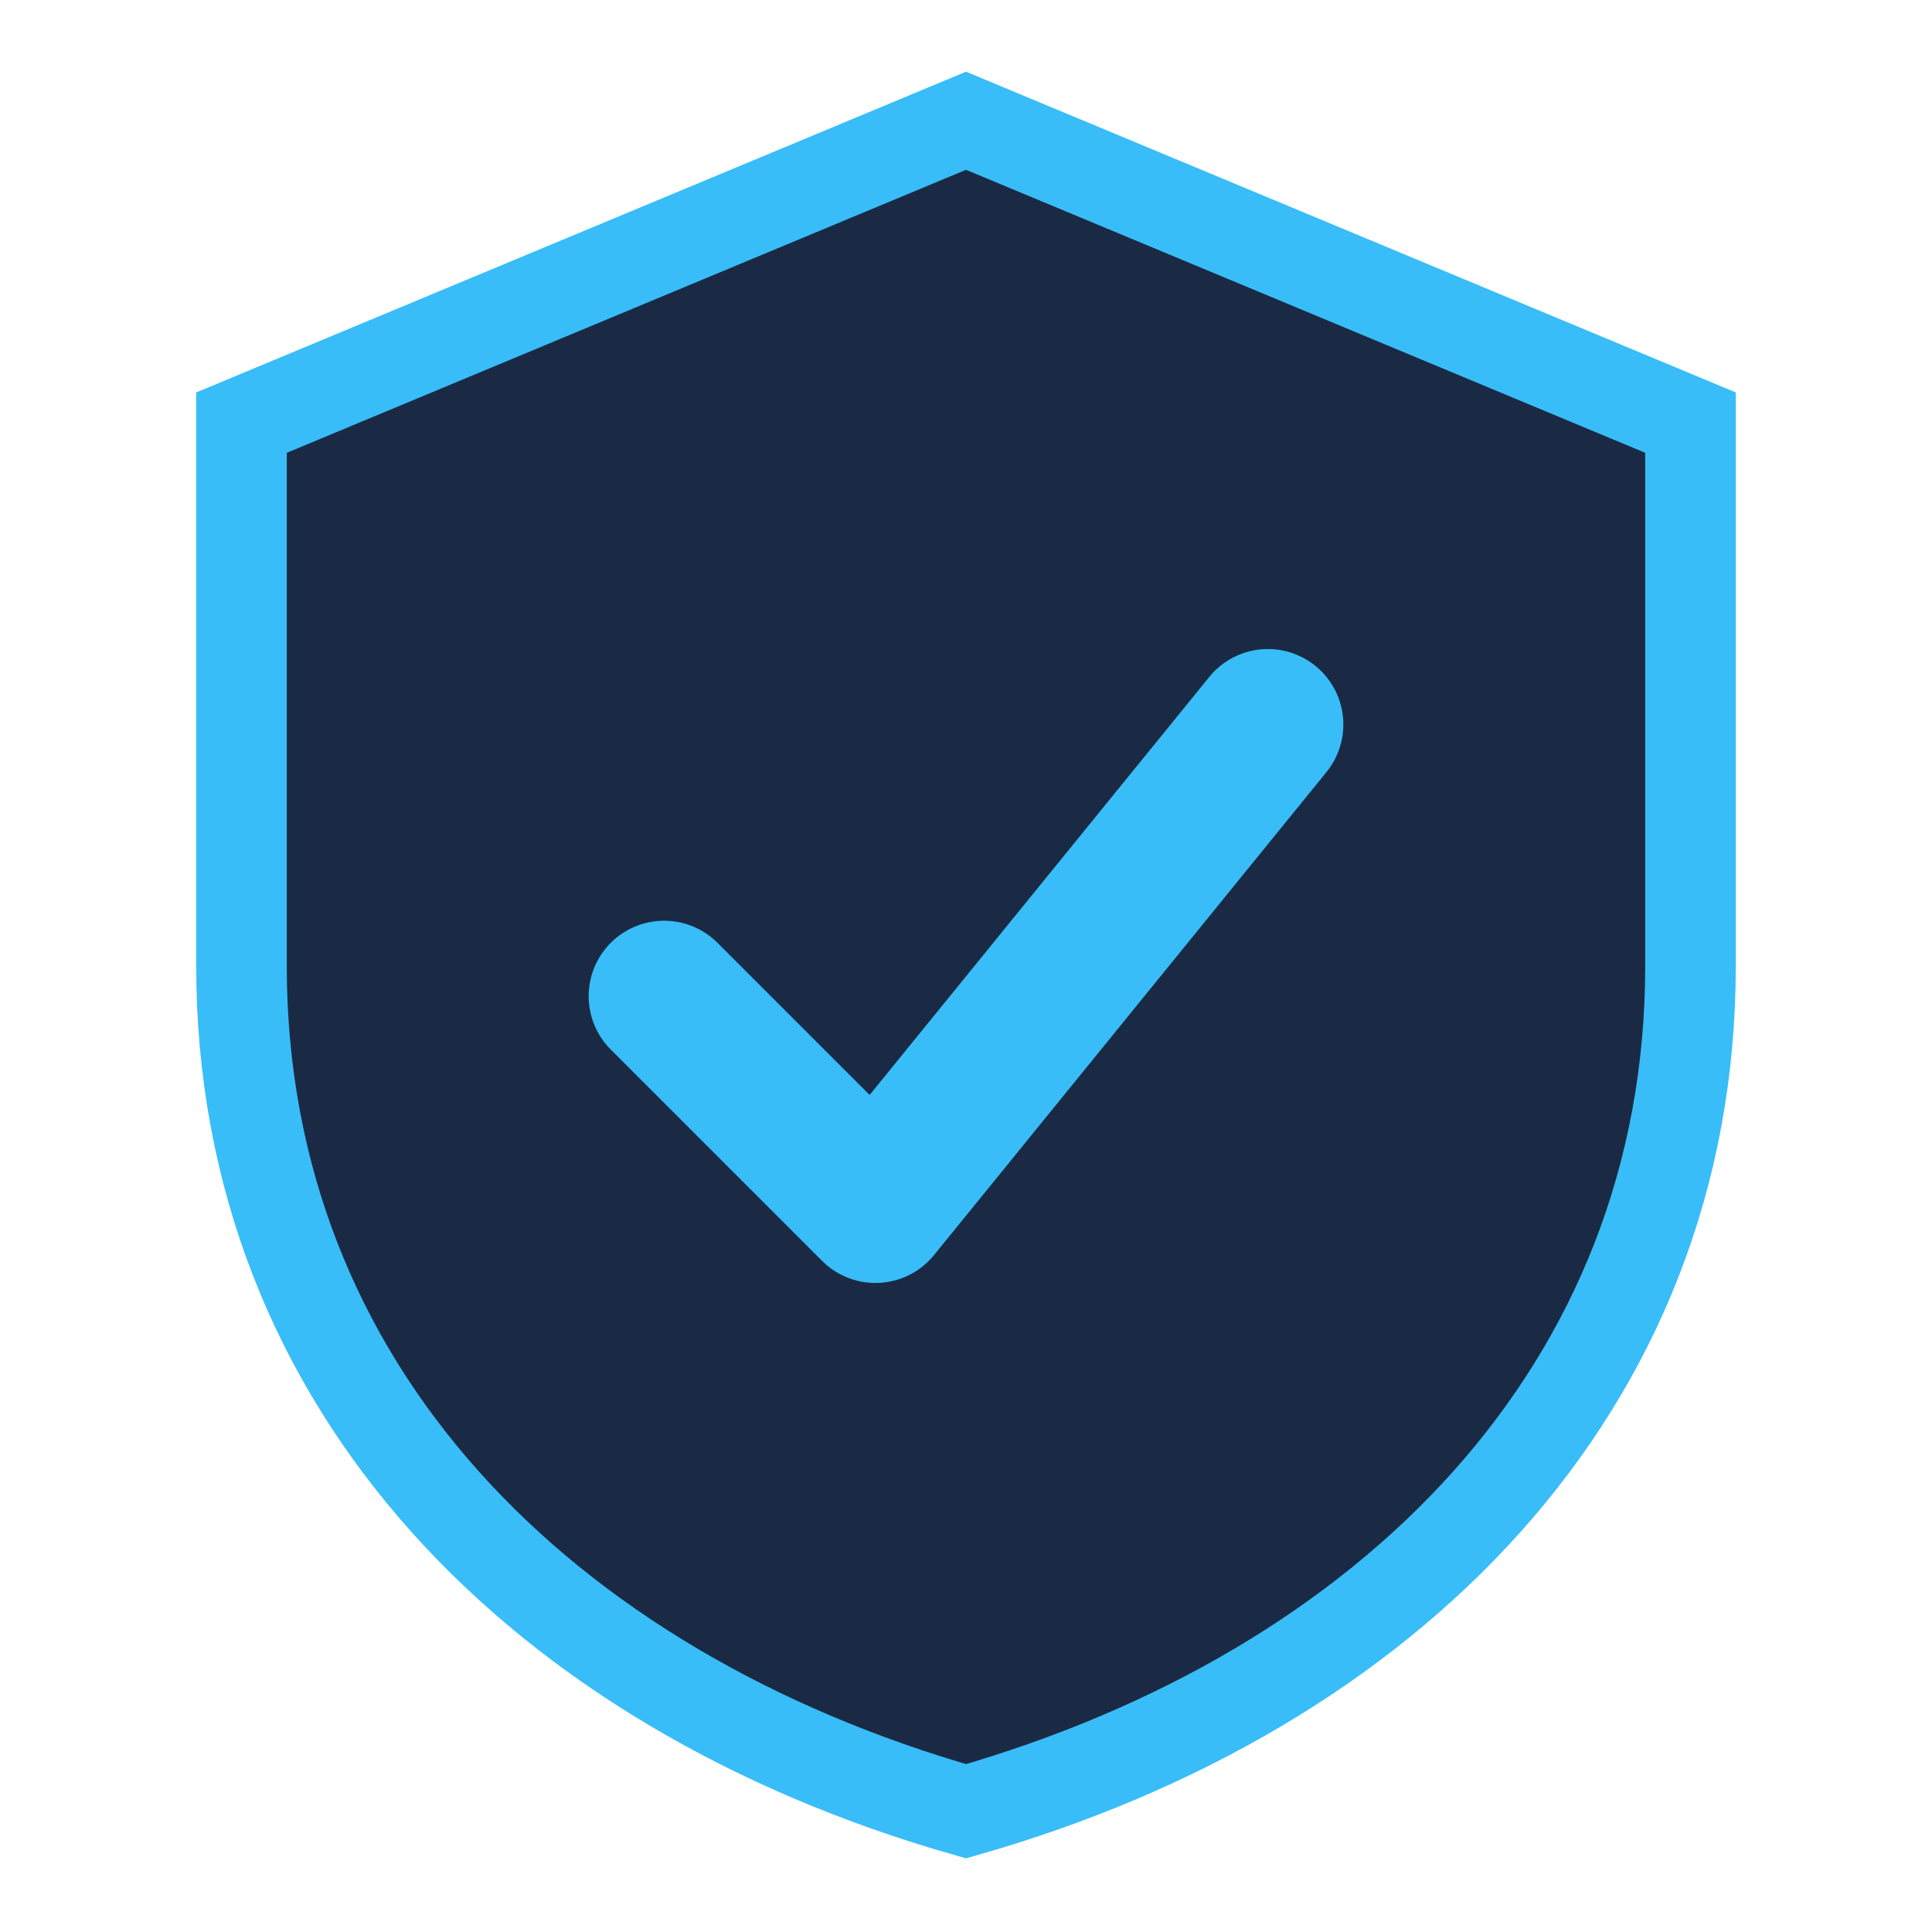
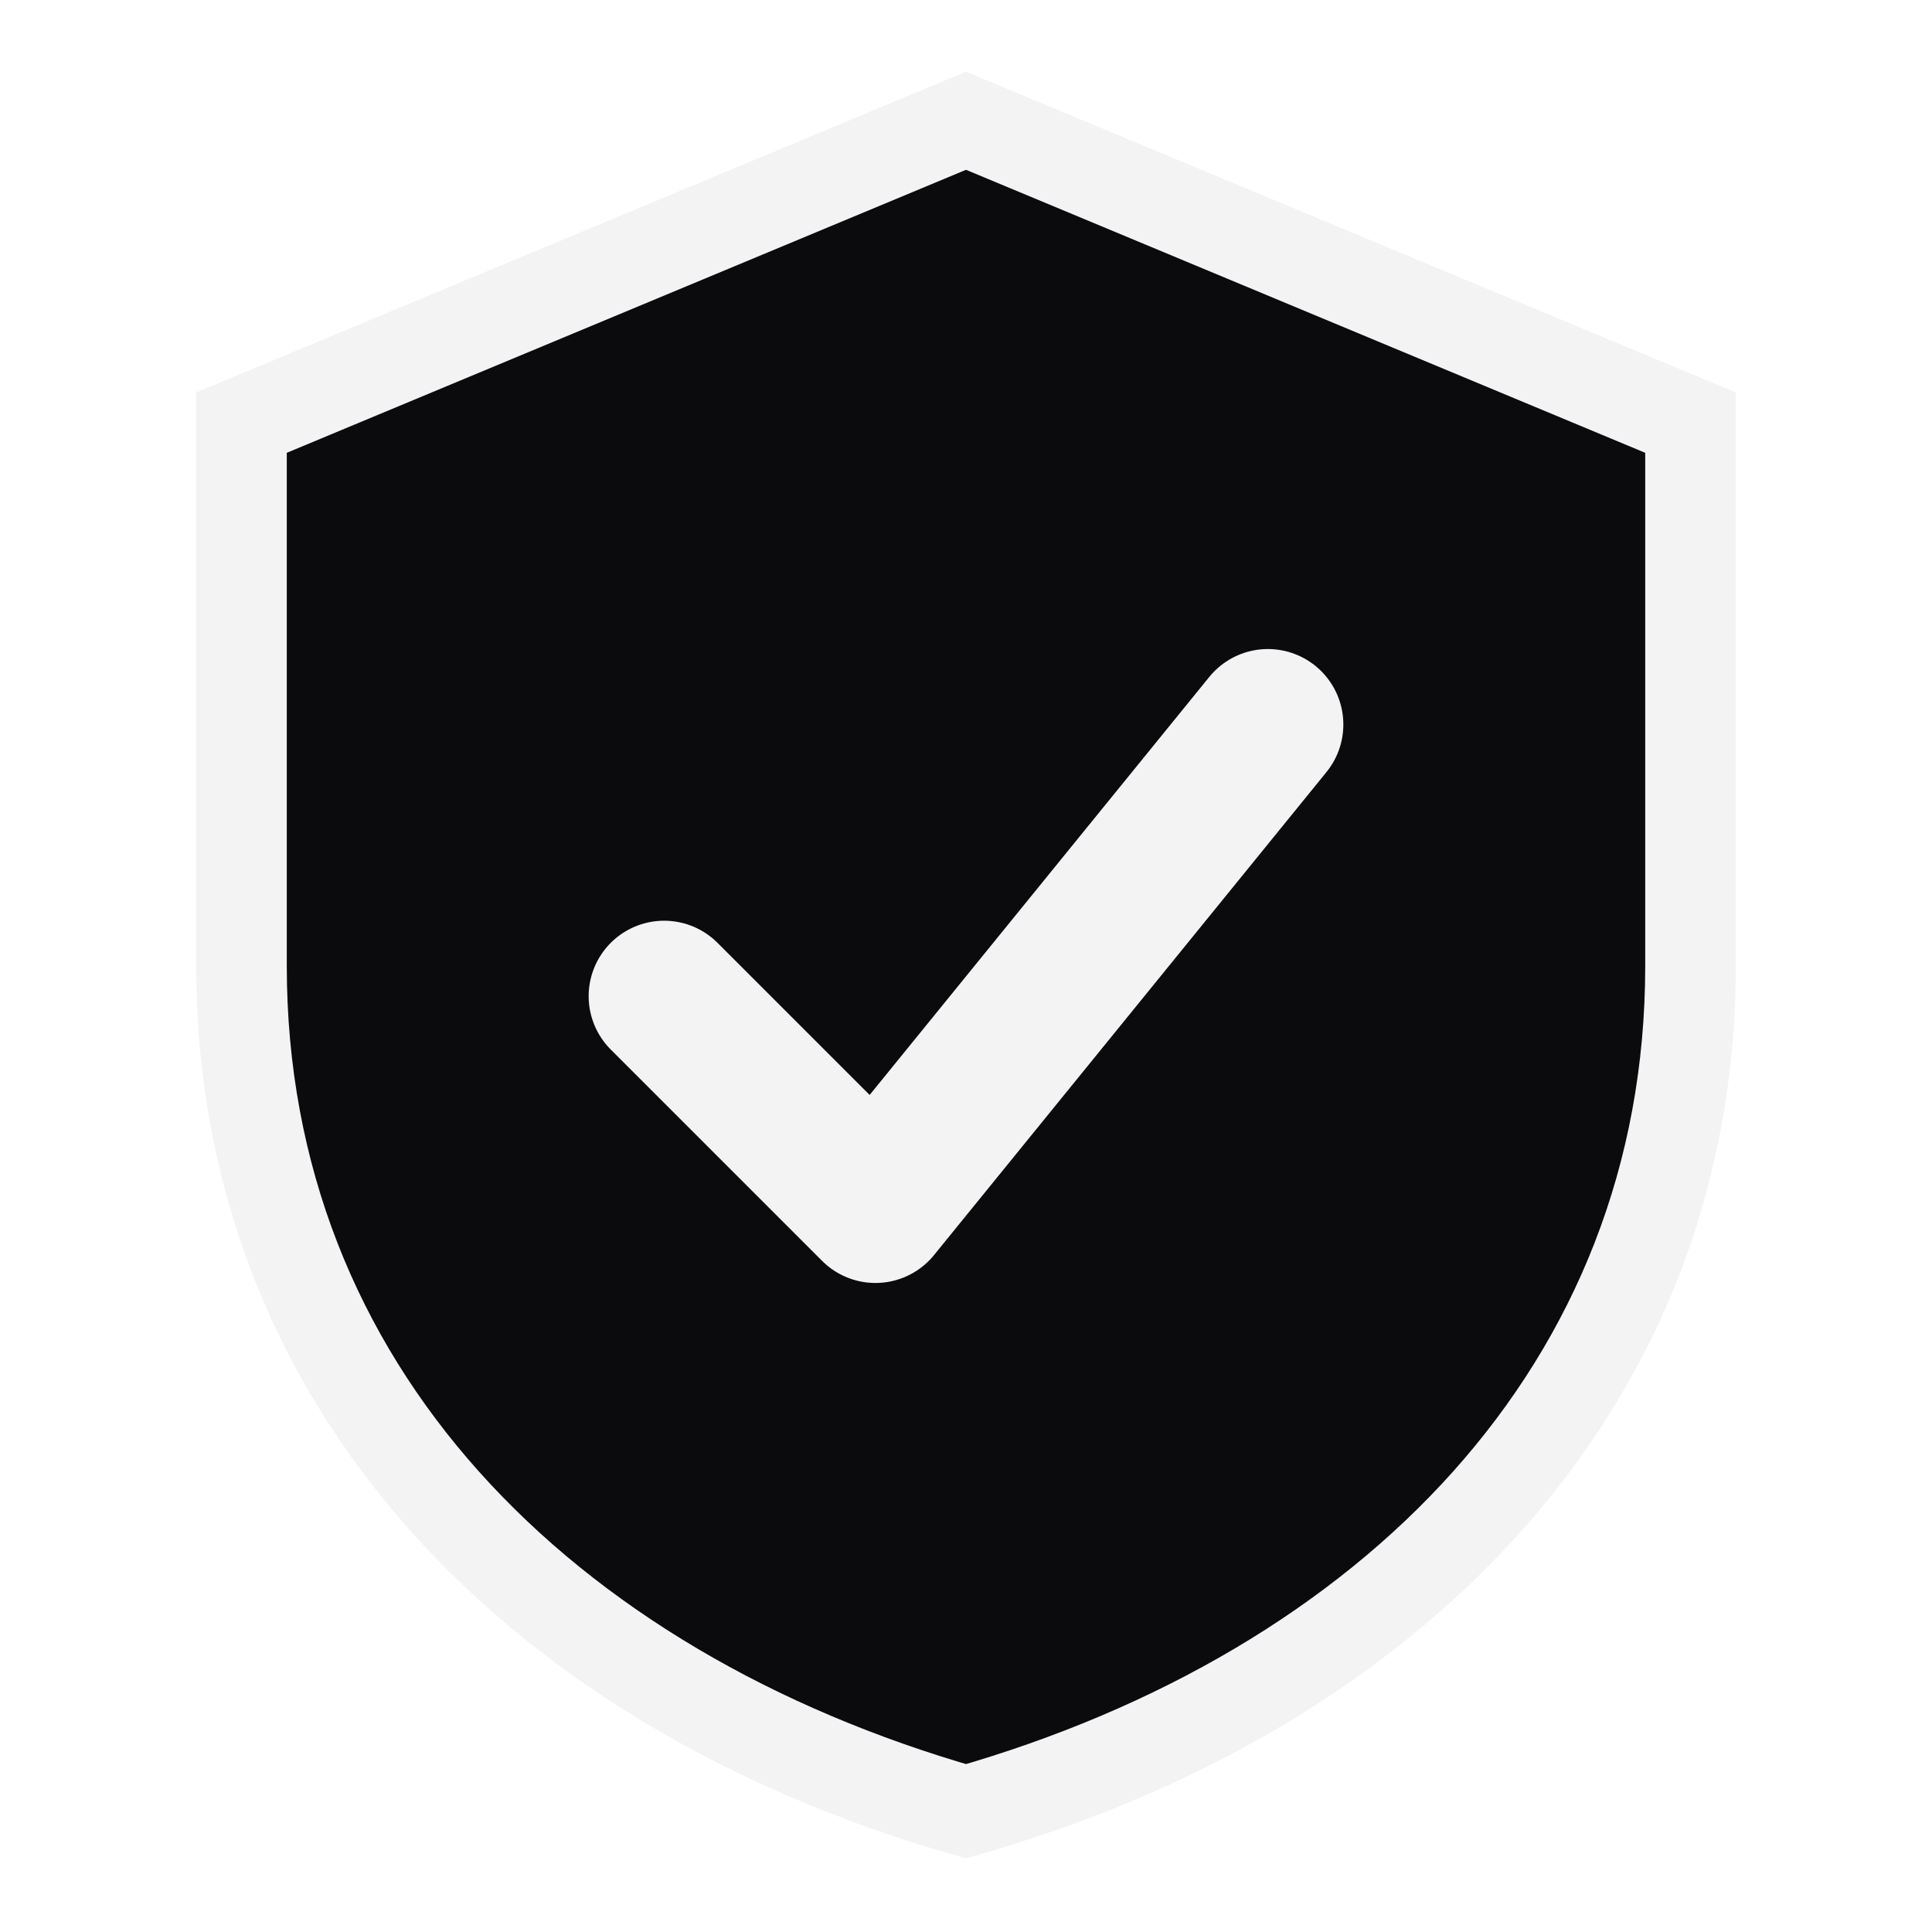
<svg xmlns="http://www.w3.org/2000/svg" viewBox="0 0 32 32">
-   <path d="M16 2 4 7v9c0 7 5 12 12 14 7-2 12-7 12-14V7L16 2Z" fill="#1a2a44" />
-   <path d="M16 2 4 7v9c0 7 5 12 12 14 7-2 12-7 12-14V7L16 2Z" fill="none" stroke="#38bdf8" stroke-width="1.5" />
-   <path d="M11 16.5 14.5 20 21 12" fill="none" stroke="#38bdf8" stroke-width="2.5" stroke-linecap="round" stroke-linejoin="round" />
+   <path d="M16 2 4 7v9c0 7 5 12 12 14 7-2 12-7 12-14V7L16 2Z" fill="#0b0b0d" />
+   <path d="M16 2 4 7v9c0 7 5 12 12 14 7-2 12-7 12-14V7L16 2Z" fill="none" stroke="#f3f3f4" stroke-width="1.5" />
+   <path d="M11 16.5 14.5 20 21 12" fill="none" stroke="#f3f3f4" stroke-width="2.5" stroke-linecap="round" stroke-linejoin="round" />
</svg>
